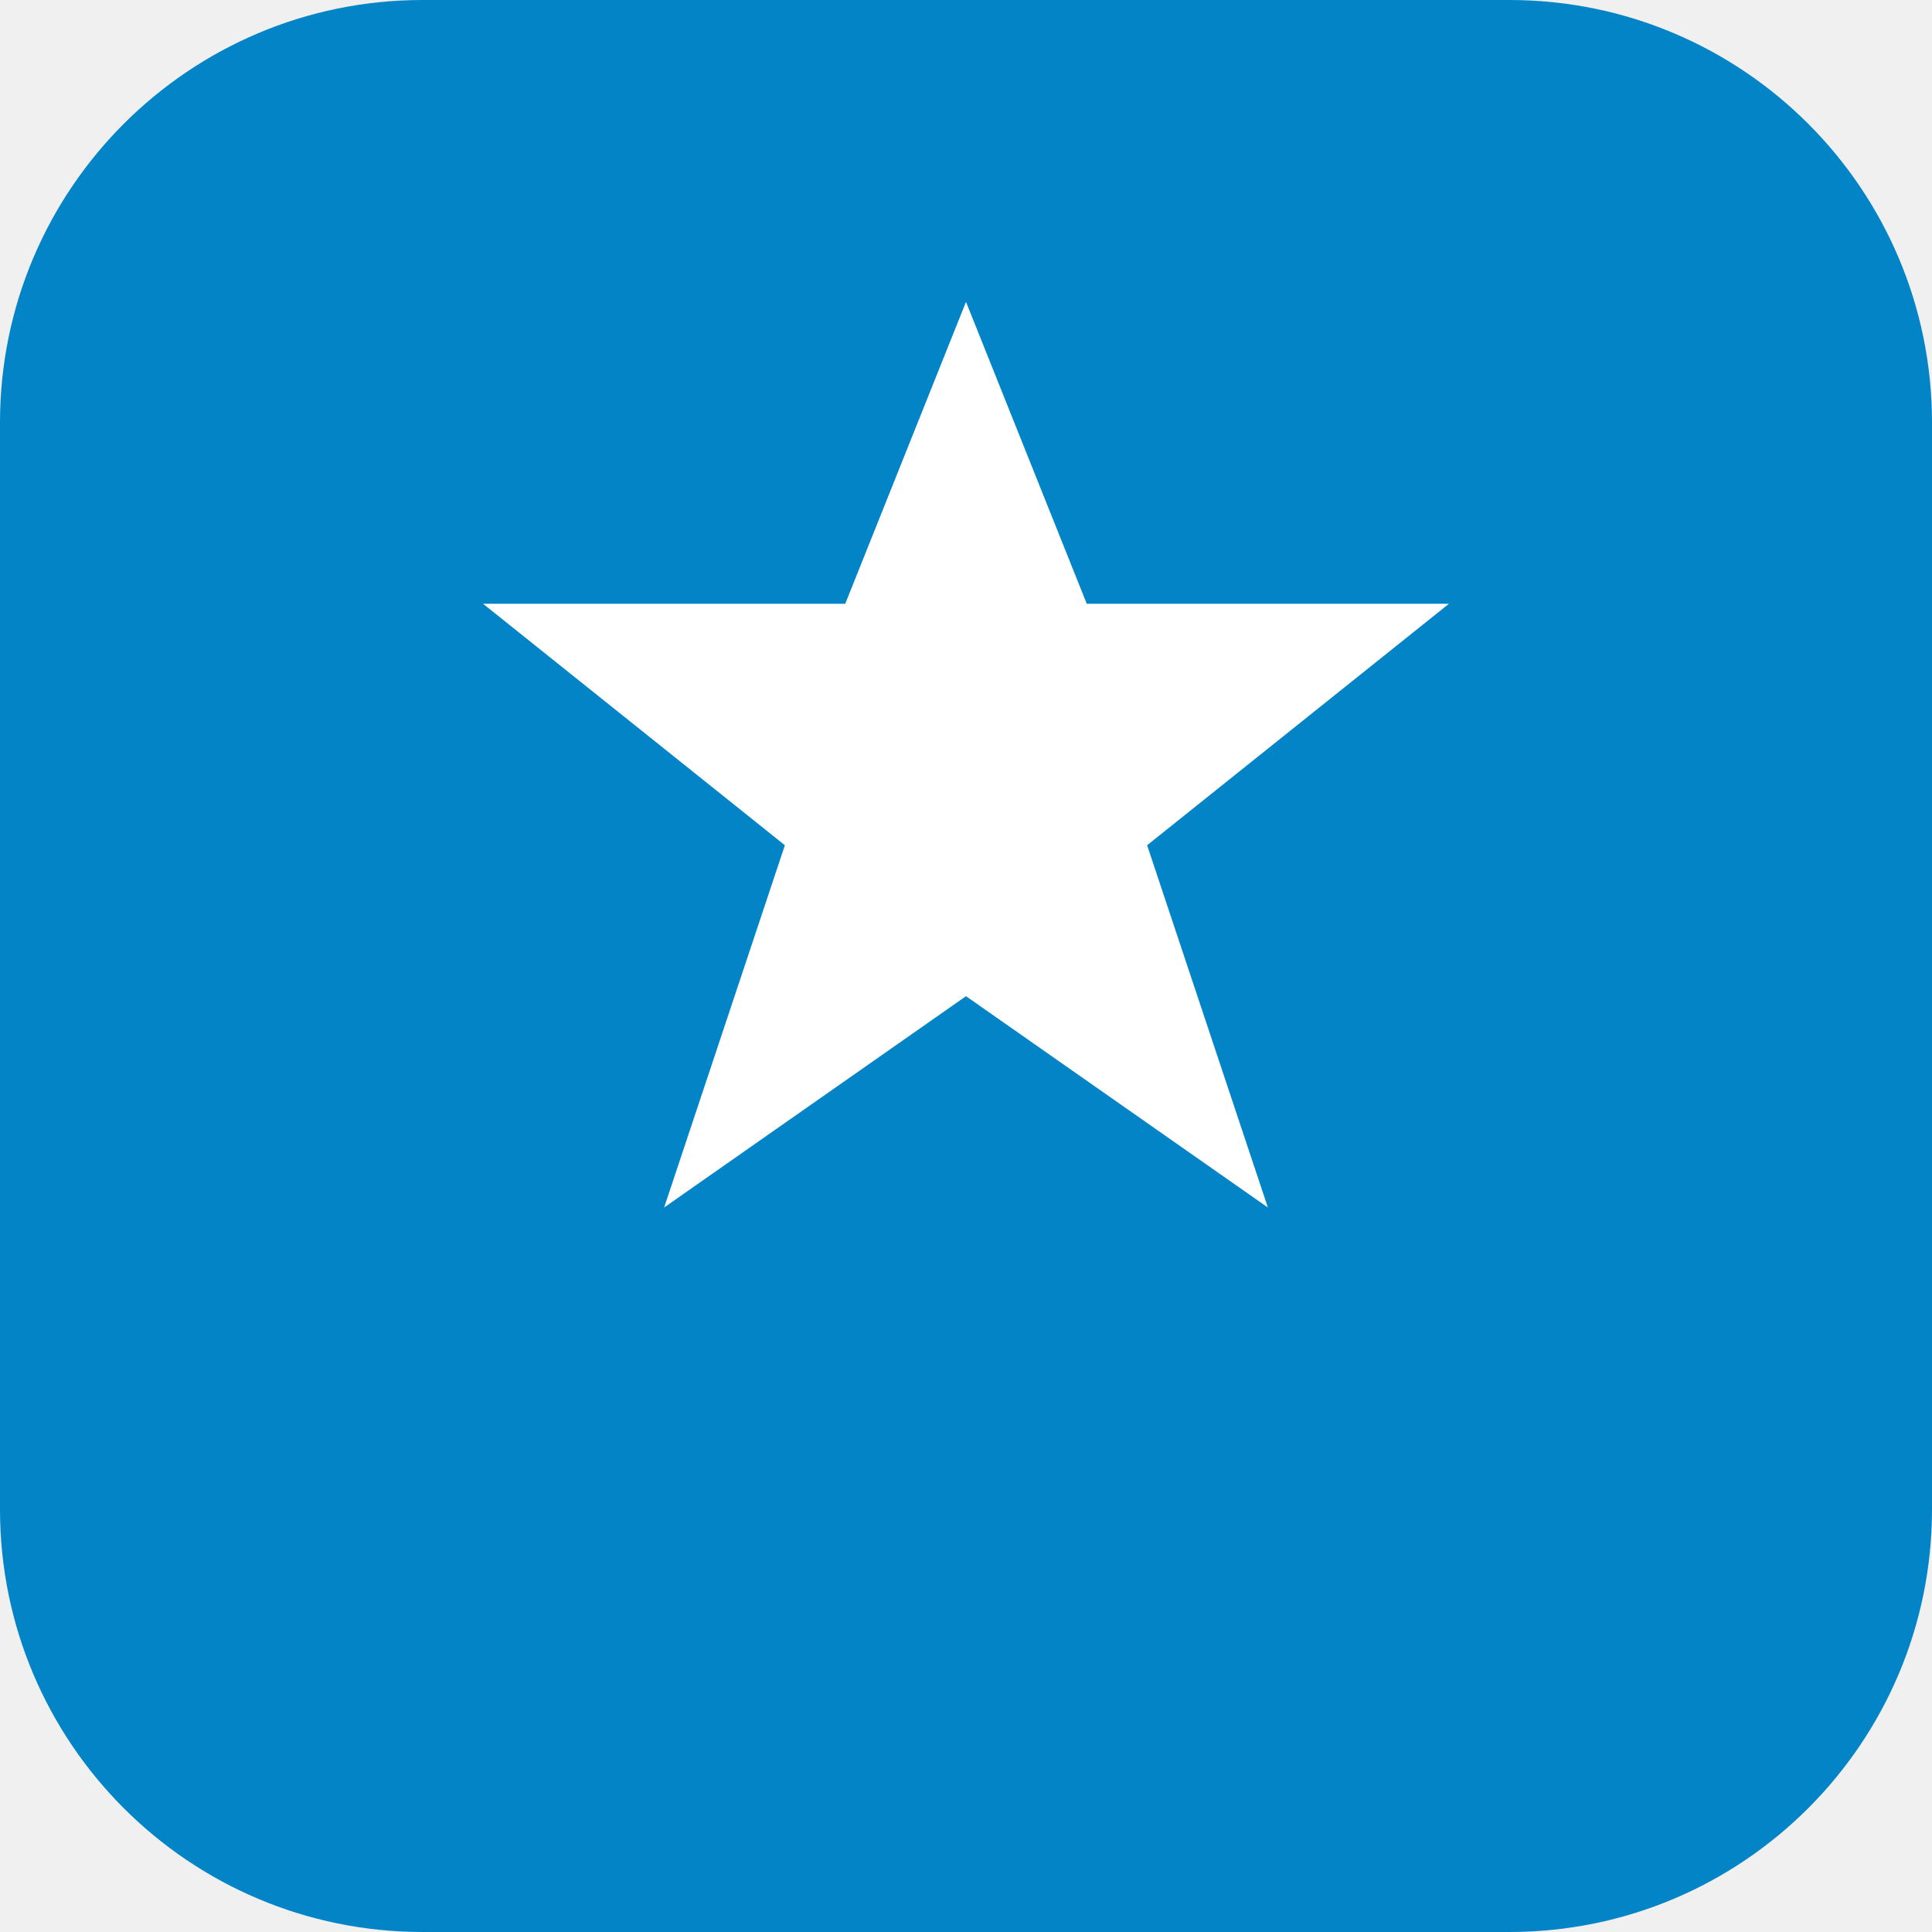
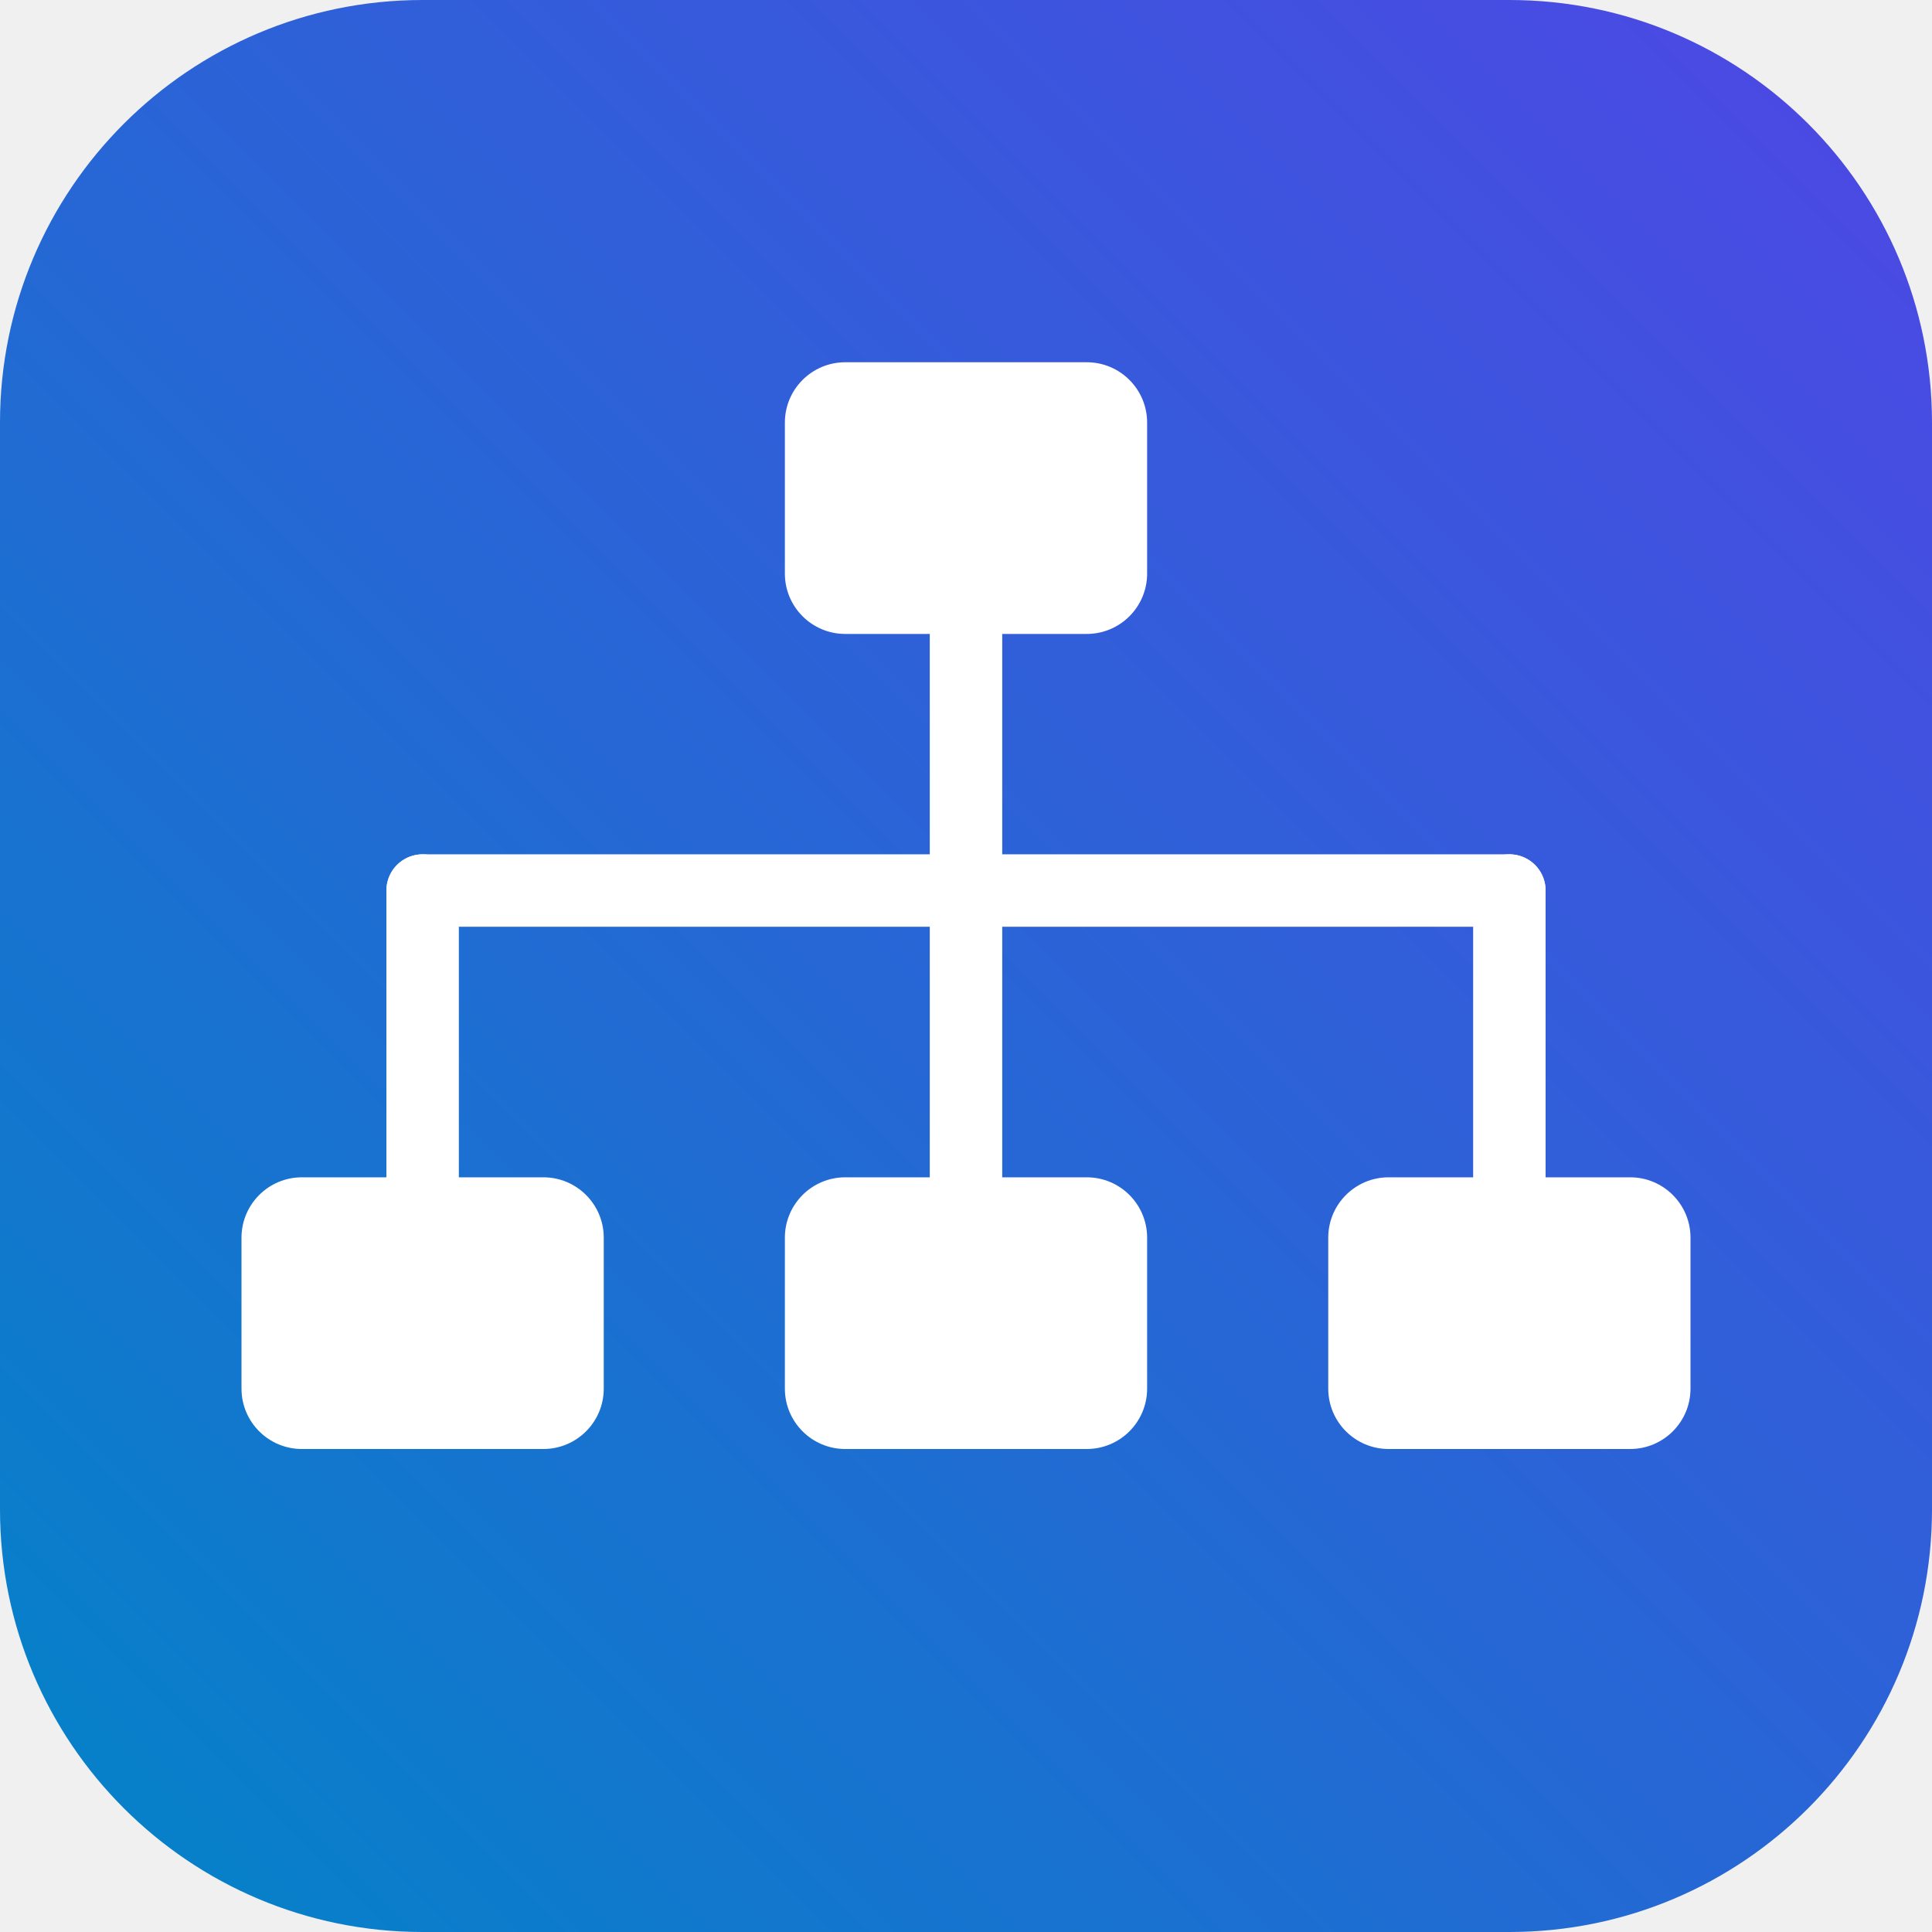
- <svg xmlns="http://www.w3.org/2000/svg" viewBox="0 0 64 64">
-   <rect width="64" height="64" rx="14" fill="#0284c7" />
-   <path fill="#ffffff" d="M32 10l4 10h12l-10 8 4 12-10-7-10 7 4-12-10-8h12z" />
+ <svg xmlns="http://www.w3.org/2000/svg" viewBox="0 0 64 64" role="img" aria-label="Silsilah">
+   <defs>
+     <linearGradient id="bg" x1="0" y1="1" x2="1" y2="0">
+       <stop offset="0%" stop-color="#0284c7" />
+       <stop offset="100%" stop-color="#4f46e5" />
+     </linearGradient>
+   </defs>
+   <rect width="64" height="64" rx="14" fill="url(#bg)" />
+   <g fill="#ffffff">
+     <rect x="26" y="12" width="12" height="9" rx="2" />
+     <rect x="8" y="39" width="12" height="9" rx="2" />
+     <rect x="26" y="39" width="12" height="9" rx="2" />
+     <rect x="44" y="39" width="12" height="9" rx="2" />
+   </g>
+   <g fill="none" stroke="#ffffff" stroke-width="2.4" stroke-linecap="round" stroke-linejoin="round">
+     <path d="M32 21v8.5" />
+     <path d="M14 29.5h36" />
+     <path d="M14 29.5V39" />
+     <path d="M32 29.5V39" />
+     <path d="M50 29.5V39" />
+   </g>
</svg>
